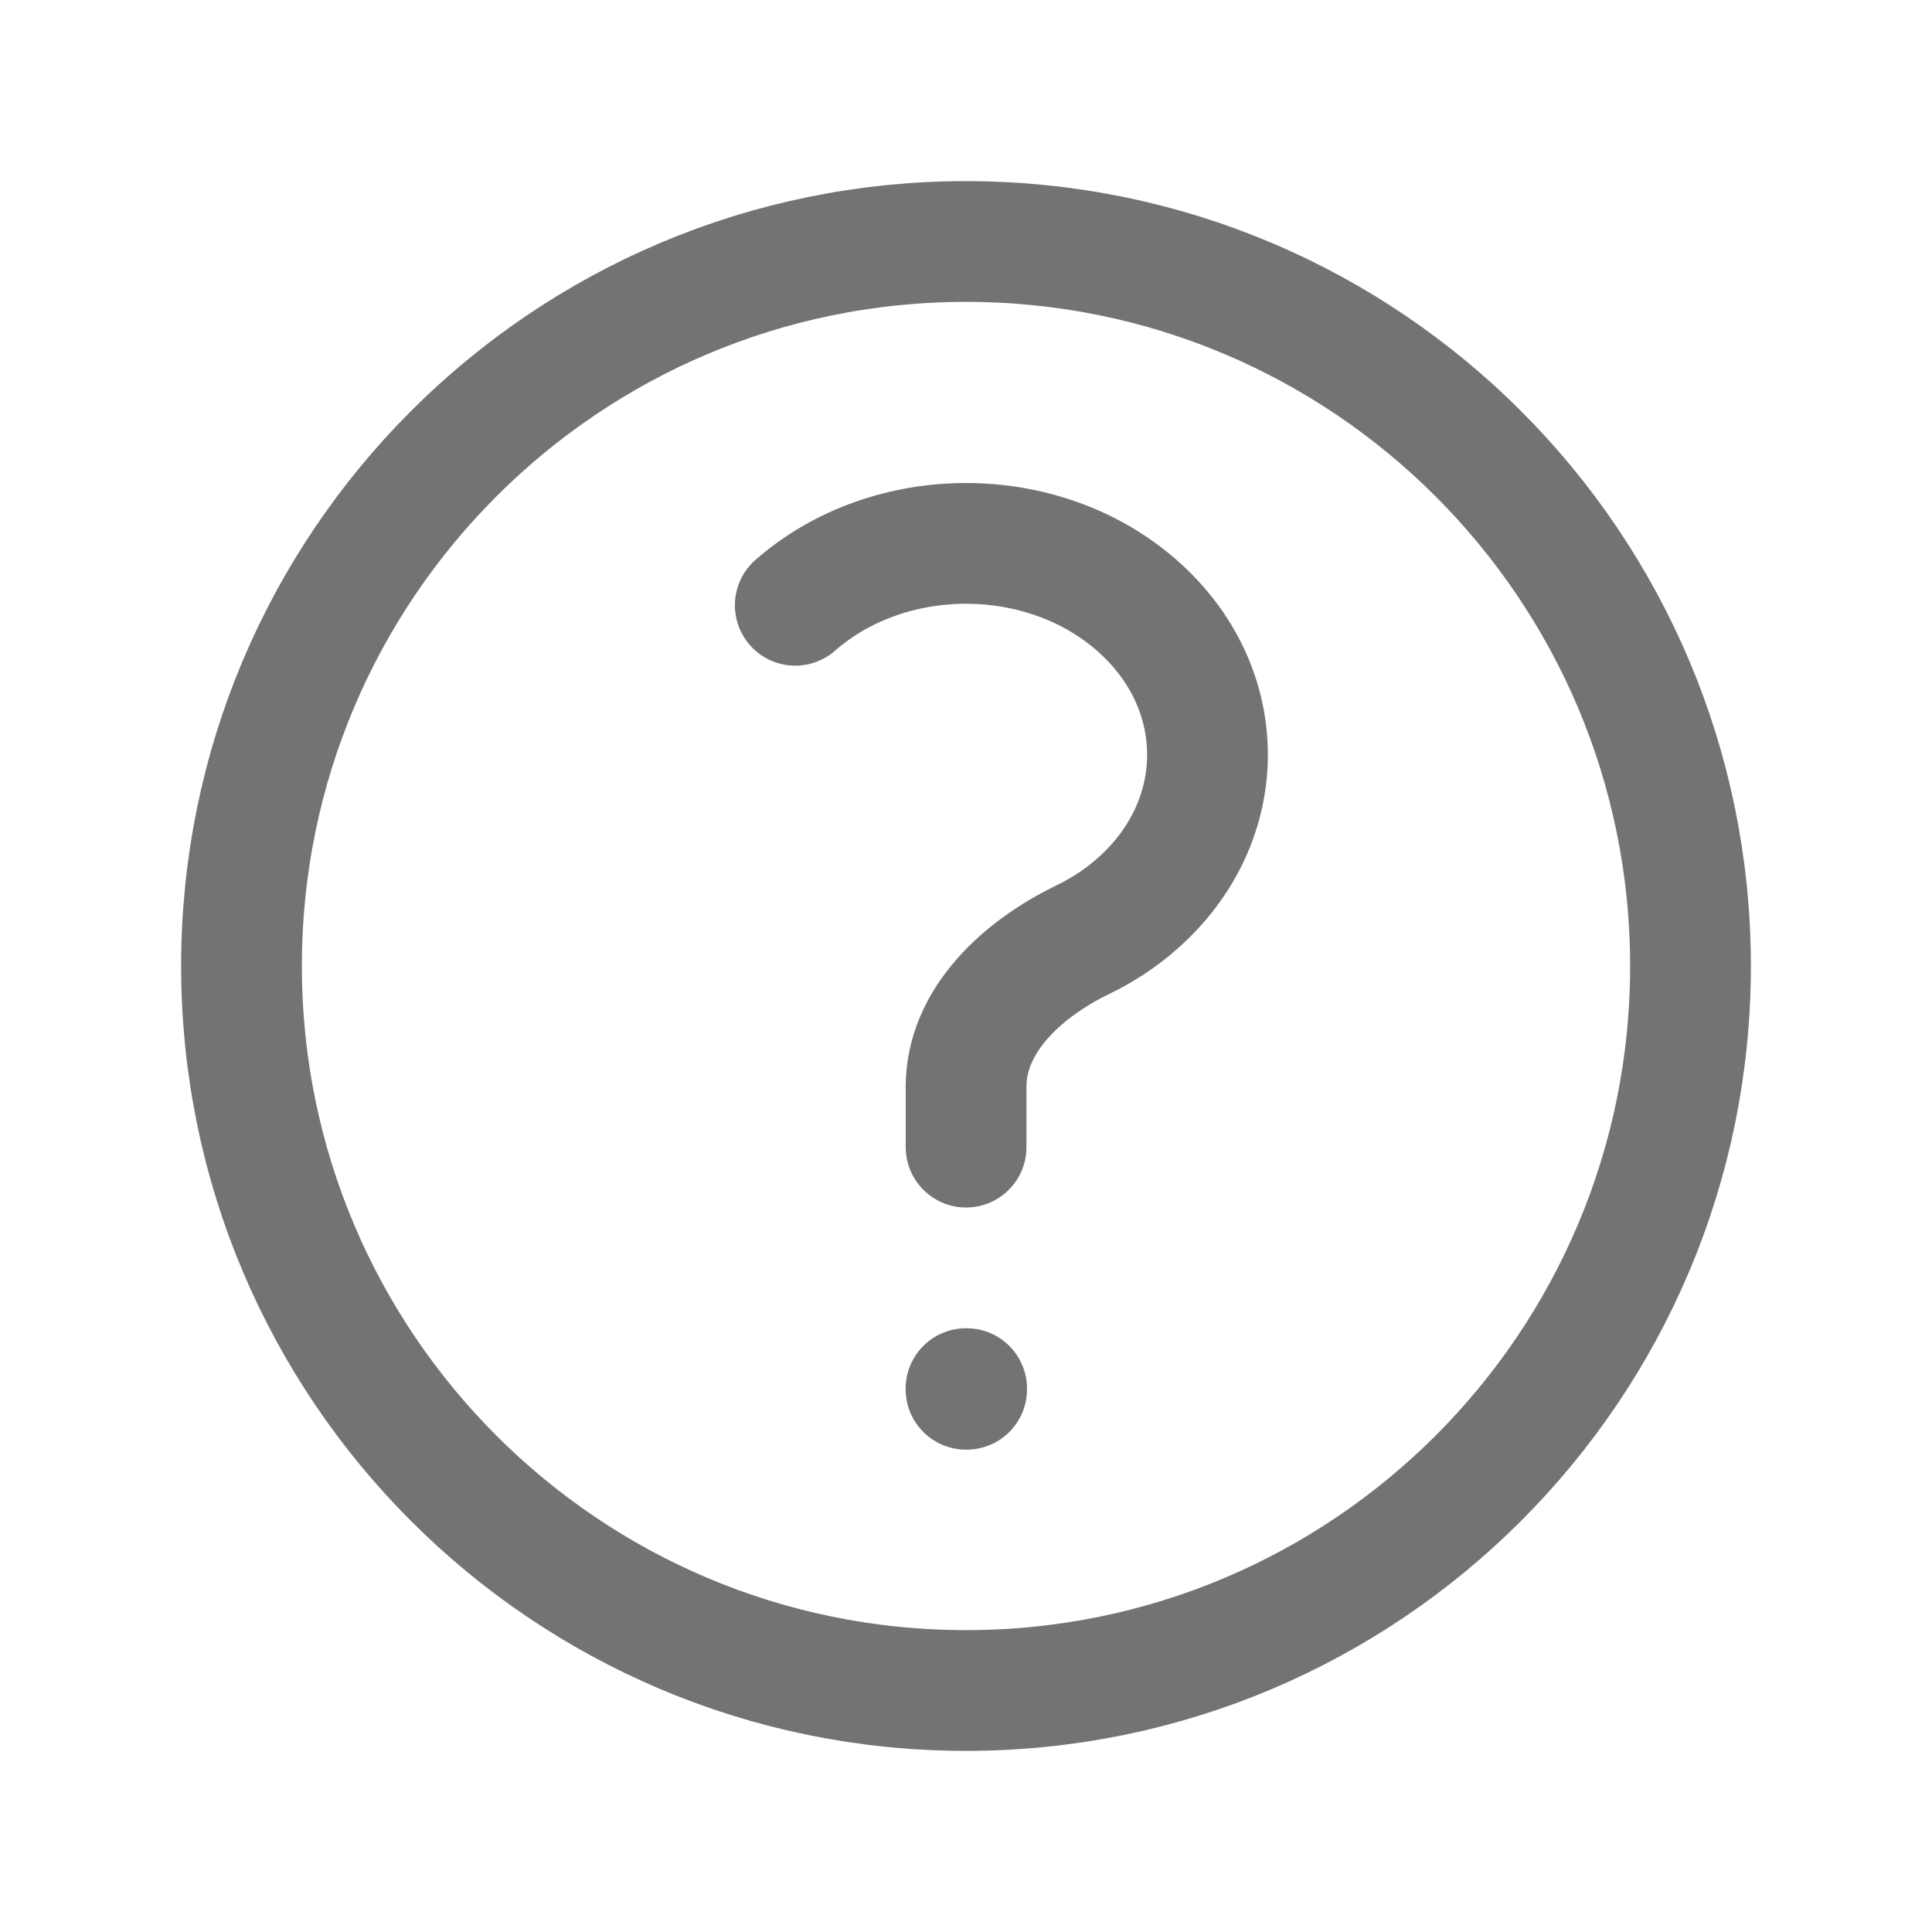
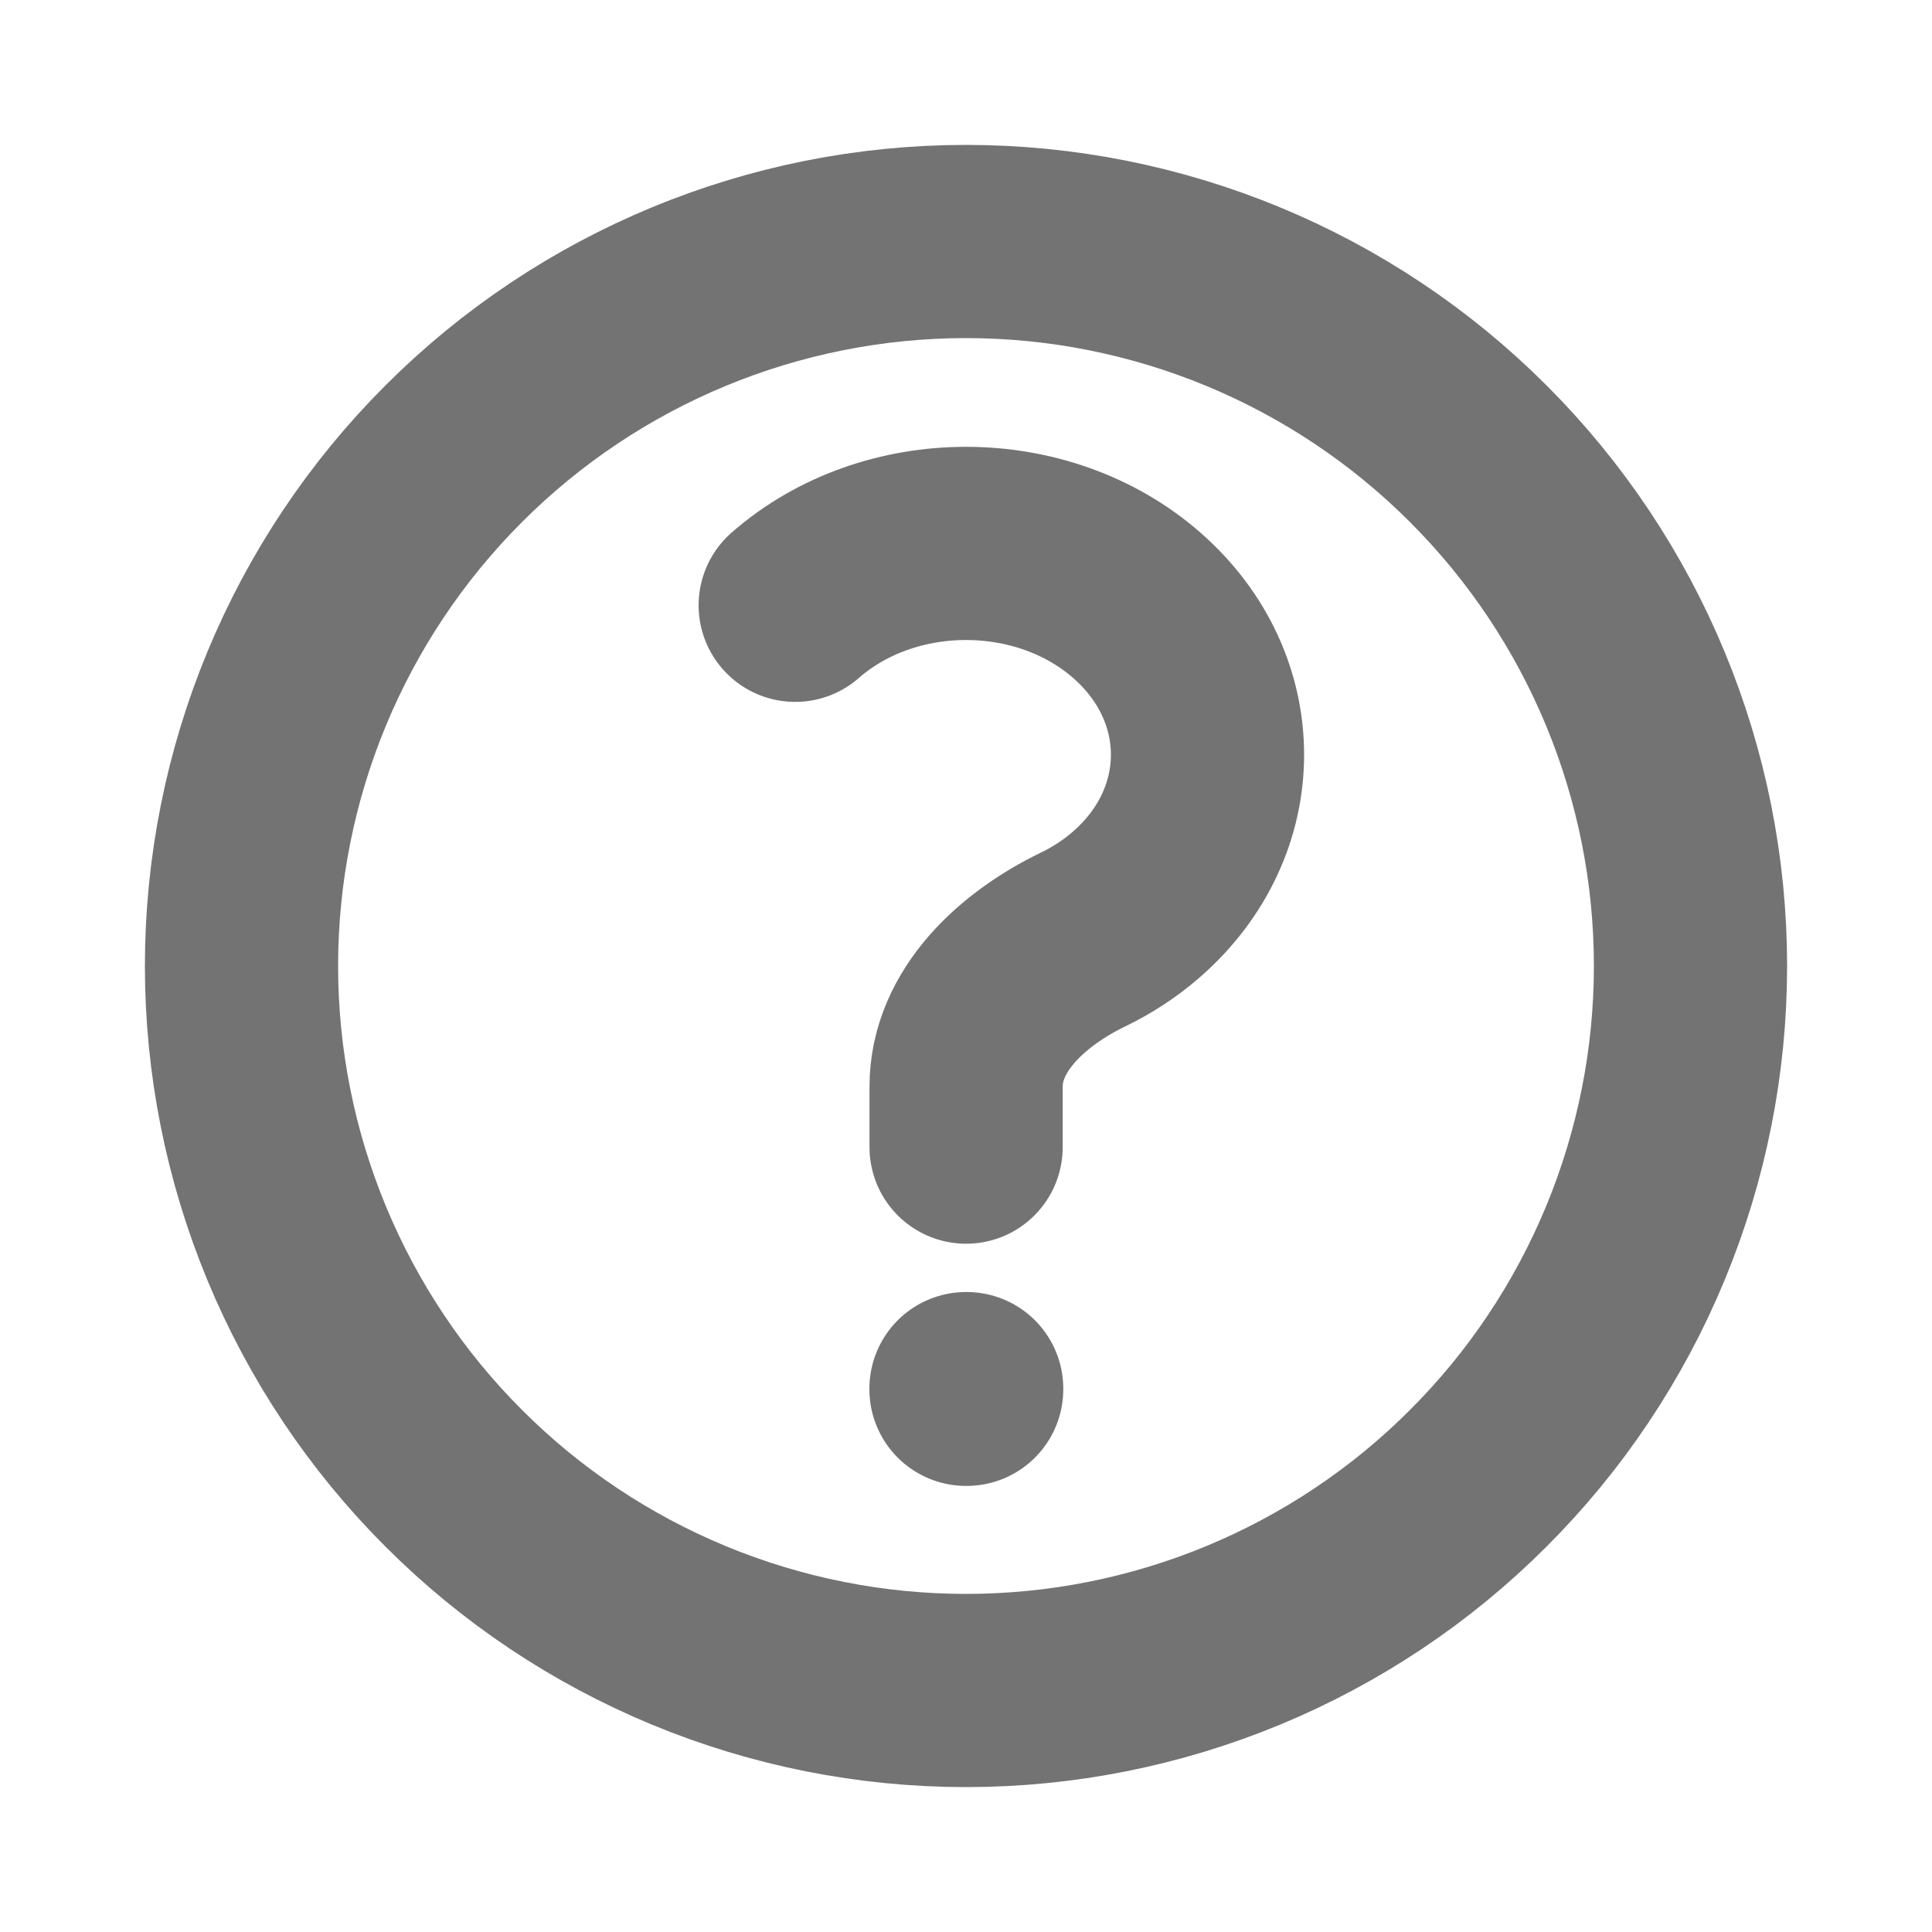
- <svg xmlns="http://www.w3.org/2000/svg" fill="none" width="20" height="20" viewBox="0 0 24 24" stroke-width="1.5" stroke="#737373">
-   <path stroke-linecap="round" stroke-linejoin="round" d="M9.879 7.519c1.171-1.025 3.071-1.025 4.242 0 1.172 1.025 1.172 2.687 0 3.712-.203.179-.43.326-.67.442-.745.361-1.45.999-1.45 1.827v.75M21 12a9 9 0 1 1-18 0 9 9 0 0 1 18 0Zm-9 5.25h.008v.008H12v-.008Z" />
+ <svg xmlns="http://www.w3.org/2000/svg" width="20" height="20" viewBox="0 0 20 20" fill="none">
+   <path d="M8.232 6.266C9.208 5.412 10.792 5.412 11.768 6.266C12.744 7.12 12.744 8.505 11.768 9.359C11.598 9.508 11.409 9.631 11.209 9.727C10.588 10.028 10.001 10.56 10.001 11.25V11.875M17.5 10C17.5 10.985 17.306 11.96 16.929 12.87C16.552 13.78 16 14.607 15.303 15.303C14.607 16 13.78 16.552 12.87 16.929C11.96 17.306 10.985 17.5 10 17.5C9.015 17.5 8.04 17.306 7.13 16.929C6.22 16.552 5.393 16 4.697 15.303C4 14.607 3.448 13.78 3.071 12.87C2.694 11.96 2.5 10.985 2.5 10C2.5 8.011 3.29 6.103 4.697 4.697C6.103 3.29 8.011 2.5 10 2.5C11.989 2.5 13.897 3.29 15.303 4.697C16.71 6.103 17.5 8.011 17.5 10ZM10 14.375H10.007V14.382H10V14.375Z" stroke="#737373" stroke-width="2" stroke-linecap="round" stroke-linejoin="round" />
</svg>
